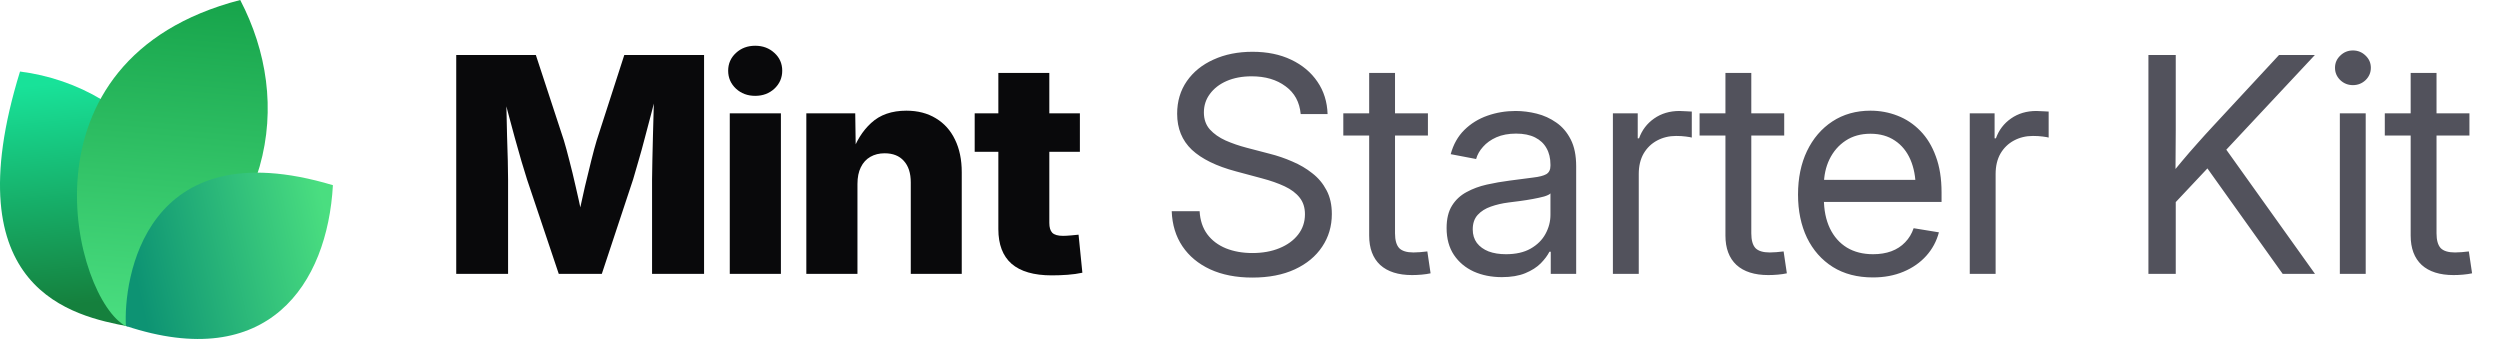
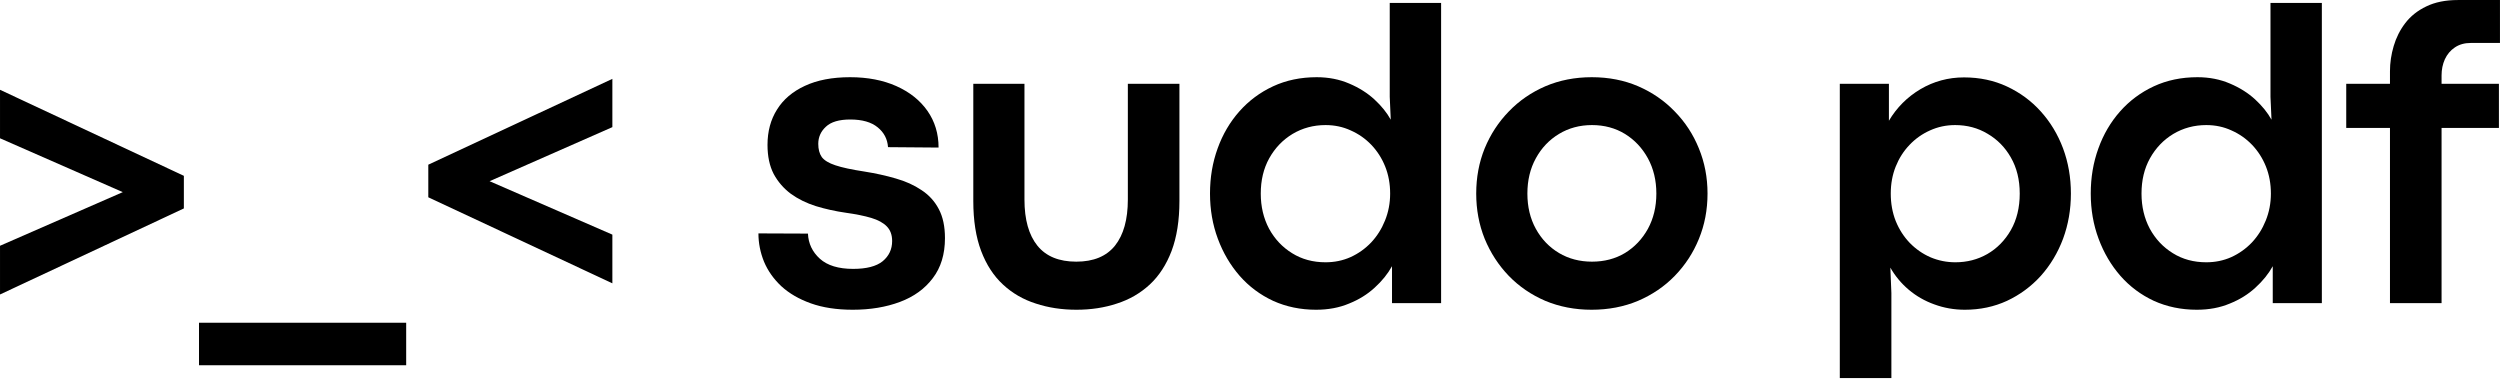
- <svg xmlns="http://www.w3.org/2000/svg" width="177" height="24" viewBox="0 0 177 24" fill="none">
-   <path d="M9.061 23.108C5.268 22.377 -3.391 20.627 1.417 5.064C9.634 6.099 16.973 14.064 9.061 23.108Z" fill="url(#paint0_linear_17557_2020)" />
-   <path d="M8.919 23.094C5.276 21.222 0.784 4.209 17.007 0C20.757 7.193 19.621 16.545 8.919 23.094Z" fill="url(#paint1_linear_17557_2020)" />
-   <path d="M8.914 23.079C8.735 19.882 10.159 9.085 23.57 13.111C23.181 20.123 18.984 26.418 8.914 23.079Z" fill="url(#paint2_linear_17557_2020)" />
-   <path d="M32.301 19.392V3.894H37.938L39.925 9.948C40.036 10.315 40.164 10.787 40.31 11.362C40.462 11.938 40.611 12.552 40.757 13.204C40.91 13.855 41.048 14.483 41.173 15.086C41.305 15.682 41.412 16.192 41.495 16.615H40.695C40.771 16.192 40.871 15.682 40.996 15.086C41.128 14.49 41.267 13.866 41.412 13.214C41.565 12.562 41.714 11.948 41.86 11.373C42.005 10.79 42.133 10.315 42.244 9.948L44.2 3.894H49.848V19.392H46.166V12.704C46.166 12.357 46.173 11.917 46.187 11.383C46.2 10.849 46.214 10.27 46.228 9.646C46.249 9.022 46.266 8.391 46.28 7.753C46.301 7.115 46.311 6.519 46.311 5.964H46.623C46.485 6.561 46.332 7.181 46.166 7.826C45.999 8.471 45.833 9.102 45.666 9.719C45.507 10.336 45.351 10.901 45.198 11.414C45.053 11.928 44.928 12.357 44.824 12.704L42.608 19.392H39.561L37.314 12.704C37.203 12.357 37.072 11.928 36.919 11.414C36.773 10.901 36.614 10.34 36.441 9.729C36.274 9.112 36.104 8.481 35.931 7.836C35.764 7.192 35.608 6.567 35.463 5.964H35.827C35.834 6.512 35.844 7.105 35.858 7.743C35.872 8.374 35.886 9.005 35.9 9.636C35.92 10.26 35.938 10.839 35.952 11.373C35.965 11.907 35.972 12.351 35.972 12.704V19.392H32.301ZM51.668 19.392V8.024H55.288V19.392H51.668ZM53.468 6.786C52.927 6.786 52.473 6.616 52.105 6.276C51.738 5.93 51.554 5.507 51.554 5.007C51.554 4.508 51.738 4.088 52.105 3.749C52.473 3.409 52.927 3.239 53.468 3.239C54.009 3.239 54.463 3.409 54.83 3.749C55.198 4.082 55.382 4.501 55.382 5.007C55.382 5.507 55.198 5.93 54.83 6.276C54.463 6.616 54.009 6.786 53.468 6.786ZM60.708 13.027V19.392H57.088V8.024H60.551L60.593 10.967H60.281C60.593 10.024 61.061 9.268 61.685 8.7C62.309 8.124 63.138 7.836 64.171 7.836C64.975 7.836 65.672 8.017 66.262 8.377C66.851 8.731 67.302 9.234 67.614 9.885C67.933 10.537 68.092 11.307 68.092 12.194V19.392H64.483V12.912C64.483 12.26 64.32 11.754 63.994 11.394C63.675 11.033 63.221 10.853 62.632 10.853C62.25 10.853 61.914 10.936 61.623 11.102C61.332 11.269 61.106 11.515 60.947 11.841C60.787 12.16 60.708 12.555 60.708 13.027ZM76.456 8.024V10.749H69.008V8.024H76.456ZM70.683 5.163H74.292V15.783C74.292 16.102 74.361 16.334 74.5 16.48C74.646 16.625 74.899 16.698 75.259 16.698C75.405 16.698 75.596 16.688 75.831 16.667C76.074 16.646 76.251 16.629 76.362 16.615L76.632 19.309C76.313 19.378 75.963 19.427 75.582 19.455C75.207 19.482 74.836 19.496 74.469 19.496C73.2 19.496 72.25 19.222 71.619 18.674C70.995 18.127 70.683 17.308 70.683 16.22V5.163Z" fill="#09090B" />
-   <path d="M88.667 19.652C87.523 19.652 86.528 19.458 85.682 19.07C84.843 18.681 84.188 18.137 83.716 17.437C83.245 16.736 82.992 15.908 82.957 14.951H84.933C84.968 15.596 85.148 16.14 85.474 16.584C85.8 17.021 86.24 17.354 86.795 17.582C87.35 17.804 87.974 17.915 88.667 17.915C89.388 17.915 90.026 17.801 90.581 17.572C91.143 17.343 91.583 17.024 91.902 16.615C92.228 16.199 92.391 15.717 92.391 15.169C92.391 14.698 92.266 14.306 92.017 13.994C91.767 13.675 91.413 13.408 90.956 13.193C90.498 12.978 89.954 12.787 89.323 12.621L87.502 12.132C86.123 11.765 85.082 11.255 84.382 10.603C83.689 9.944 83.342 9.095 83.342 8.055C83.342 7.174 83.571 6.404 84.028 5.746C84.486 5.087 85.117 4.577 85.921 4.217C86.726 3.849 87.645 3.666 88.678 3.666C89.718 3.666 90.63 3.853 91.413 4.227C92.204 4.602 92.824 5.122 93.275 5.787C93.726 6.446 93.965 7.209 93.993 8.076H92.089C92.013 7.23 91.656 6.574 91.018 6.11C90.387 5.638 89.586 5.403 88.615 5.403C87.95 5.403 87.36 5.513 86.847 5.735C86.341 5.957 85.946 6.262 85.661 6.651C85.377 7.032 85.235 7.469 85.235 7.961C85.235 8.447 85.377 8.849 85.661 9.168C85.946 9.48 86.317 9.74 86.774 9.948C87.232 10.149 87.724 10.319 88.251 10.457L89.884 10.884C90.439 11.023 90.977 11.206 91.496 11.435C92.023 11.657 92.495 11.934 92.911 12.267C93.334 12.593 93.67 12.995 93.92 13.474C94.17 13.945 94.294 14.504 94.294 15.149C94.294 16.015 94.066 16.788 93.608 17.468C93.157 18.148 92.512 18.681 91.673 19.07C90.834 19.458 89.832 19.652 88.667 19.652ZM101.097 8.024V9.594H95.106V8.024H101.097ZM96.937 5.163H98.767V16.521C98.767 17 98.865 17.347 99.059 17.562C99.26 17.77 99.6 17.874 100.078 17.874C100.21 17.874 100.366 17.867 100.546 17.853C100.733 17.832 100.903 17.815 101.056 17.801L101.285 19.351C101.097 19.392 100.886 19.423 100.65 19.444C100.414 19.465 100.189 19.475 99.974 19.475C98.996 19.475 98.244 19.236 97.717 18.758C97.197 18.272 96.937 17.579 96.937 16.677V5.163ZM106.33 19.621C105.595 19.621 104.932 19.489 104.343 19.226C103.754 18.955 103.285 18.564 102.939 18.05C102.592 17.53 102.419 16.896 102.419 16.147C102.419 15.495 102.547 14.965 102.804 14.556C103.06 14.146 103.403 13.828 103.833 13.599C104.263 13.363 104.742 13.186 105.269 13.068C105.796 12.95 106.333 12.857 106.881 12.787C107.574 12.69 108.132 12.617 108.555 12.569C108.978 12.52 109.287 12.441 109.481 12.33C109.675 12.212 109.772 12.014 109.772 11.737V11.654C109.772 11.203 109.679 10.815 109.492 10.489C109.311 10.163 109.041 9.91 108.68 9.729C108.32 9.549 107.872 9.459 107.338 9.459C106.805 9.459 106.34 9.546 105.945 9.719C105.556 9.892 105.241 10.118 104.998 10.395C104.755 10.665 104.593 10.953 104.509 11.258L102.71 10.915C102.897 10.222 103.22 9.65 103.677 9.199C104.135 8.748 104.679 8.412 105.31 8.19C105.941 7.968 106.607 7.857 107.307 7.857C107.8 7.857 108.295 7.92 108.795 8.044C109.301 8.169 109.765 8.381 110.188 8.679C110.611 8.97 110.951 9.369 111.208 9.875C111.464 10.374 111.593 11.005 111.593 11.768V19.392H109.793V17.822H109.7C109.568 18.085 109.363 18.359 109.086 18.643C108.809 18.921 108.444 19.153 107.994 19.34C107.543 19.527 106.988 19.621 106.33 19.621ZM106.621 17.998C107.321 17.998 107.904 17.867 108.368 17.603C108.84 17.333 109.19 16.986 109.419 16.563C109.654 16.133 109.772 15.682 109.772 15.211V13.692C109.703 13.769 109.554 13.841 109.325 13.911C109.096 13.973 108.829 14.032 108.524 14.088C108.226 14.143 107.921 14.192 107.609 14.233C107.304 14.275 107.033 14.309 106.798 14.337C106.354 14.393 105.938 14.49 105.549 14.628C105.168 14.76 104.86 14.954 104.624 15.211C104.388 15.467 104.27 15.811 104.27 16.241C104.27 16.615 104.367 16.934 104.561 17.198C104.762 17.461 105.04 17.662 105.393 17.801C105.747 17.933 106.156 17.998 106.621 17.998ZM114.193 19.392V8.024H115.951V9.792H116.045C116.253 9.209 116.61 8.741 117.116 8.388C117.622 8.034 118.219 7.857 118.905 7.857C119.058 7.857 119.217 7.864 119.384 7.878C119.55 7.885 119.682 7.892 119.779 7.899V9.74C119.716 9.719 119.578 9.695 119.363 9.667C119.155 9.639 118.922 9.625 118.666 9.625C118.174 9.625 117.726 9.733 117.324 9.948C116.922 10.163 116.603 10.471 116.367 10.874C116.138 11.276 116.024 11.758 116.024 12.319V19.392H114.193ZM126.322 8.024V9.594H120.33V8.024H126.322ZM122.161 5.163H123.992V16.521C123.992 17 124.089 17.347 124.283 17.562C124.484 17.77 124.824 17.874 125.302 17.874C125.434 17.874 125.59 17.867 125.77 17.853C125.958 17.832 126.127 17.815 126.28 17.801L126.509 19.351C126.322 19.392 126.11 19.423 125.874 19.444C125.639 19.465 125.413 19.475 125.198 19.475C124.221 19.475 123.468 19.236 122.941 18.758C122.421 18.272 122.161 17.579 122.161 16.677V5.163ZM132.604 19.642C131.502 19.642 130.555 19.396 129.765 18.903C128.974 18.404 128.364 17.714 127.934 16.834C127.511 15.946 127.3 14.927 127.3 13.775C127.3 12.611 127.511 11.584 127.934 10.697C128.364 9.802 128.964 9.102 129.734 8.596C130.51 8.089 131.408 7.836 132.428 7.836C133.1 7.836 133.738 7.954 134.341 8.19C134.952 8.426 135.489 8.783 135.954 9.261C136.425 9.74 136.793 10.343 137.056 11.071C137.327 11.792 137.462 12.645 137.462 13.63V14.296H128.433V12.735H136.463L135.631 13.297C135.631 12.541 135.506 11.876 135.257 11.3C135.007 10.725 134.643 10.277 134.165 9.958C133.686 9.632 133.107 9.469 132.428 9.469C131.748 9.469 131.162 9.632 130.67 9.958C130.177 10.284 129.796 10.725 129.526 11.279C129.262 11.827 129.13 12.441 129.13 13.12V14.046C129.13 14.864 129.273 15.572 129.557 16.168C129.841 16.757 130.243 17.211 130.763 17.53C131.283 17.842 131.901 17.998 132.615 17.998C133.093 17.998 133.523 17.929 133.905 17.79C134.293 17.645 134.619 17.433 134.882 17.156C135.153 16.879 135.354 16.546 135.486 16.157L137.275 16.449C137.108 17.08 136.81 17.634 136.38 18.113C135.95 18.591 135.413 18.966 134.768 19.236C134.123 19.507 133.402 19.642 132.604 19.642ZM139.459 19.392V8.024H141.217V9.792H141.311C141.519 9.209 141.876 8.741 142.382 8.388C142.888 8.034 143.485 7.857 144.171 7.857C144.324 7.857 144.483 7.864 144.649 7.878C144.816 7.885 144.948 7.892 145.045 7.899V9.74C144.982 9.719 144.844 9.695 144.629 9.667C144.421 9.639 144.188 9.625 143.932 9.625C143.439 9.625 142.992 9.733 142.59 9.948C142.188 10.163 141.869 10.471 141.633 10.874C141.404 11.276 141.29 11.758 141.29 12.319V19.392H139.459ZM153.429 14.961V12.715C153.783 12.257 154.136 11.82 154.49 11.404C154.844 10.981 155.204 10.565 155.572 10.156C155.939 9.74 156.314 9.327 156.695 8.918L161.355 3.894H163.893L157.277 10.967H157.184L153.429 14.961ZM152.108 19.392V3.894H154.043V9.241L154.022 12.559L154.043 13.505V19.392H152.108ZM161.615 19.392L155.967 11.477L157.173 9.969L163.903 19.392H161.615ZM165.661 19.392V8.024H167.492V19.392H165.661ZM166.587 6.027C166.24 6.027 165.942 5.909 165.692 5.673C165.443 5.43 165.318 5.139 165.318 4.799C165.318 4.459 165.443 4.172 165.692 3.936C165.942 3.693 166.24 3.572 166.587 3.572C166.934 3.572 167.232 3.693 167.482 3.936C167.731 4.172 167.856 4.459 167.856 4.799C167.856 5.139 167.731 5.43 167.482 5.673C167.232 5.909 166.934 6.027 166.587 6.027ZM174.836 8.024V9.594H168.844V8.024H174.836ZM170.675 5.163H172.506V16.521C172.506 17 172.603 17.347 172.797 17.562C172.998 17.77 173.338 17.874 173.816 17.874C173.948 17.874 174.104 17.867 174.284 17.853C174.472 17.832 174.641 17.815 174.794 17.801L175.023 19.351C174.836 19.392 174.624 19.423 174.388 19.444C174.153 19.465 173.927 19.475 173.712 19.475C172.735 19.475 171.982 19.236 171.455 18.758C170.935 18.272 170.675 17.579 170.675 16.677V5.163Z" fill="#52525C" />
-   <defs>
-     <linearGradient id="paint0_linear_17557_2020" x1="3.776" y1="5.916" x2="5.232" y2="21.559" gradientUnits="userSpaceOnUse">
-       <stop stop-color="#18E299" />
-       <stop offset="1" stop-color="#15803D" />
-     </linearGradient>
-     <linearGradient id="paint1_linear_17557_2020" x1="12.171" y1="-0.718" x2="10.19" y2="22.983" gradientUnits="userSpaceOnUse">
-       <stop stop-color="#16A34A" />
-       <stop offset="1" stop-color="#4ADE80" />
-     </linearGradient>
-     <linearGradient id="paint2_linear_17557_2020" x1="23.133" y1="15.353" x2="9.338" y2="18.52" gradientUnits="userSpaceOnUse">
-       <stop stop-color="#4ADE80" />
-       <stop offset="1" stop-color="#0D9373" />
-     </linearGradient>
-   </defs>
+ <svg xmlns="http://www.w3.org/2000/svg" zoomAndPan="magnify" preserveAspectRatio="xMidYMid meet" version="1.2" viewBox="93.69 172.42 189.31 28.63">
+   <defs />
+   <g id="0e3533df36">
+     <g style="fill:#000000;fill-opacity:1;">
+       <g transform="translate(91.81577, 195.375)">
+         <path style="stroke:none" d="M 15.797 -7.172 L 1.875 -0.656 L 1.875 -4.344 L 11.172 -8.406 L 1.875 -12.484 L 1.875 -16.156 L 15.797 -9.641 Z M 15.797 -7.172 " />
+       </g>
+     </g>
+     <g style="fill:#000000;fill-opacity:1;">
+       <g transform="translate(108.7597, 195.375)">
+         <path style="stroke:none" d="M 15.688 4.703 L 0 4.703 L 0 1.484 L 15.688 1.484 Z M 15.688 4.703 " />
+       </g>
+     </g>
+     <g style="fill:#000000;fill-opacity:1;">
+       <g transform="translate(123.7168, 195.375)">
+         <path style="stroke:none" d="M 16.344 -5.188 L 16.344 -1.5 L 2.406 -8.016 L 2.406 -10.484 L 16.344 -16.984 L 16.344 -13.328 L 7.047 -9.234 Z M 16.344 -5.188 " />
+       </g>
+     </g>
+     <g style="fill:#000000;fill-opacity:1;">
+       <g transform="translate(142.6637, 195.375)">
+         <path style="stroke:none" d="" />
+       </g>
+     </g>
+     <g style="fill:#000000;fill-opacity:1;">
+       <g transform="translate(149.9964, 195.375)">
+         <path style="stroke:none" d="M 8.266 0.5 C 7.047 0.5 5.988 0.336 5.094 0.016 C 4.195 -0.305 3.453 -0.738 2.859 -1.281 C 2.273 -1.832 1.836 -2.453 1.547 -3.141 C 1.266 -3.836 1.125 -4.551 1.125 -5.281 L 4.875 -5.266 C 4.906 -4.516 5.207 -3.879 5.781 -3.359 C 6.352 -2.848 7.191 -2.594 8.297 -2.594 C 9.305 -2.594 10.051 -2.785 10.531 -3.172 C 11.008 -3.566 11.25 -4.078 11.25 -4.703 C 11.25 -5.172 11.113 -5.539 10.844 -5.812 C 10.582 -6.082 10.191 -6.297 9.672 -6.453 C 9.148 -6.609 8.508 -6.738 7.75 -6.844 C 6.957 -6.957 6.203 -7.125 5.484 -7.344 C 4.766 -7.57 4.129 -7.883 3.578 -8.281 C 3.035 -8.688 2.602 -9.188 2.281 -9.781 C 1.969 -10.383 1.812 -11.117 1.812 -11.984 C 1.812 -13.004 2.051 -13.895 2.531 -14.656 C 3.008 -15.426 3.711 -16.023 4.641 -16.453 C 5.578 -16.891 6.719 -17.109 8.062 -17.109 C 9.395 -17.109 10.562 -16.883 11.562 -16.438 C 12.57 -15.988 13.359 -15.363 13.922 -14.562 C 14.484 -13.758 14.766 -12.832 14.766 -11.781 L 10.938 -11.812 C 10.895 -12.426 10.633 -12.926 10.156 -13.312 C 9.676 -13.707 8.984 -13.906 8.078 -13.906 C 7.234 -13.906 6.617 -13.723 6.234 -13.359 C 5.848 -13.004 5.656 -12.57 5.656 -12.062 C 5.656 -11.656 5.742 -11.32 5.922 -11.062 C 6.109 -10.812 6.453 -10.602 6.953 -10.438 C 7.453 -10.27 8.176 -10.113 9.125 -9.969 C 9.988 -9.832 10.789 -9.656 11.531 -9.438 C 12.27 -9.227 12.914 -8.938 13.469 -8.562 C 14.031 -8.195 14.469 -7.719 14.781 -7.125 C 15.094 -6.539 15.25 -5.805 15.25 -4.922 C 15.25 -3.703 14.941 -2.691 14.328 -1.891 C 13.723 -1.086 12.895 -0.488 11.844 -0.094 C 10.789 0.301 9.598 0.5 8.266 0.5 Z M 8.266 0.5 " />
+       </g>
+     </g>
+     <g style="fill:#000000;fill-opacity:1;">
+       <g transform="translate(165.4542, 195.375)">
+         <path style="stroke:none" d="M 9.75 0.5 C 8.645 0.5 7.617 0.344 6.672 0.031 C 5.723 -0.27 4.895 -0.75 4.188 -1.406 C 3.477 -2.062 2.926 -2.91 2.531 -3.953 C 2.133 -5.004 1.938 -6.266 1.938 -7.734 L 1.938 -16.609 L 5.812 -16.609 L 5.812 -7.844 C 5.812 -6.32 6.141 -5.156 6.797 -4.344 C 7.453 -3.539 8.43 -3.141 9.734 -3.141 C 11.047 -3.141 12.023 -3.547 12.672 -4.359 C 13.316 -5.172 13.641 -6.332 13.641 -7.844 L 13.641 -16.609 L 17.547 -16.609 L 17.547 -7.734 C 17.547 -6.266 17.348 -5.004 16.953 -3.953 C 16.555 -2.91 16.004 -2.062 15.297 -1.406 C 14.586 -0.75 13.758 -0.27 12.812 0.031 C 11.875 0.344 10.852 0.5 9.75 0.5 Z M 9.75 0.5 " />
+       </g>
+     </g>
+     <g style="fill:#000000;fill-opacity:1;">
+       <g transform="translate(184.2073, 195.375)">
+         <path style="stroke:none" d="M 9.141 0.5 C 7.961 0.5 6.879 0.273 5.891 -0.172 C 4.91 -0.629 4.066 -1.258 3.359 -2.062 C 2.648 -2.875 2.098 -3.812 1.703 -4.875 C 1.305 -5.945 1.109 -7.086 1.109 -8.297 C 1.109 -9.516 1.301 -10.656 1.688 -11.719 C 2.07 -12.781 2.617 -13.711 3.328 -14.516 C 4.047 -15.328 4.898 -15.961 5.891 -16.422 C 6.879 -16.879 7.977 -17.109 9.188 -17.109 C 10.094 -17.109 10.914 -16.945 11.656 -16.625 C 12.395 -16.312 13.031 -15.91 13.562 -15.422 C 14.094 -14.93 14.504 -14.422 14.797 -13.891 L 14.719 -15.625 L 14.719 -22.734 L 18.609 -22.734 L 18.609 0 L 14.891 0 L 14.891 -2.797 C 14.566 -2.211 14.129 -1.672 13.578 -1.172 C 13.035 -0.672 12.391 -0.27 11.641 0.031 C 10.898 0.344 10.066 0.5 9.141 0.5 Z M 9.859 -3.094 C 10.535 -3.094 11.164 -3.223 11.75 -3.484 C 12.344 -3.754 12.863 -4.125 13.312 -4.594 C 13.758 -5.07 14.109 -5.625 14.359 -6.25 C 14.617 -6.883 14.75 -7.566 14.75 -8.297 C 14.75 -9.035 14.625 -9.719 14.375 -10.344 C 14.125 -10.969 13.773 -11.516 13.328 -11.984 C 12.879 -12.453 12.359 -12.816 11.766 -13.078 C 11.18 -13.348 10.547 -13.484 9.859 -13.484 C 8.941 -13.484 8.109 -13.258 7.359 -12.812 C 6.617 -12.363 6.031 -11.75 5.594 -10.969 C 5.164 -10.195 4.953 -9.305 4.953 -8.297 C 4.953 -7.316 5.16 -6.43 5.578 -5.641 C 6.004 -4.859 6.586 -4.238 7.328 -3.781 C 8.066 -3.32 8.91 -3.094 9.859 -3.094 Z M 9.859 -3.094 " />
+       </g>
+     </g>
+     <g style="fill:#000000;fill-opacity:1;">
+       <g transform="translate(204.3658, 195.375)">
+         <path style="stroke:none" d="M 9.844 0.5 C 8.582 0.5 7.414 0.273 6.344 -0.172 C 5.281 -0.629 4.359 -1.258 3.578 -2.062 C 2.797 -2.875 2.188 -3.812 1.75 -4.875 C 1.32 -5.945 1.109 -7.086 1.109 -8.297 C 1.109 -9.516 1.32 -10.656 1.75 -11.719 C 2.188 -12.781 2.797 -13.711 3.578 -14.516 C 4.359 -15.328 5.281 -15.961 6.344 -16.422 C 7.414 -16.879 8.586 -17.109 9.859 -17.109 C 11.141 -17.109 12.312 -16.879 13.375 -16.422 C 14.438 -15.961 15.359 -15.328 16.141 -14.516 C 16.93 -13.711 17.539 -12.781 17.969 -11.719 C 18.406 -10.656 18.625 -9.516 18.625 -8.297 C 18.625 -7.066 18.406 -5.922 17.969 -4.859 C 17.539 -3.805 16.93 -2.875 16.141 -2.062 C 15.359 -1.258 14.43 -0.629 13.359 -0.172 C 12.297 0.273 11.125 0.5 9.844 0.5 Z M 9.875 -3.141 C 10.812 -3.141 11.645 -3.359 12.375 -3.797 C 13.102 -4.242 13.68 -4.852 14.109 -5.625 C 14.535 -6.406 14.75 -7.297 14.75 -8.297 C 14.75 -9.297 14.535 -10.188 14.109 -10.969 C 13.68 -11.75 13.102 -12.363 12.375 -12.812 C 11.645 -13.258 10.812 -13.484 9.875 -13.484 C 8.945 -13.484 8.113 -13.258 7.375 -12.812 C 6.633 -12.363 6.051 -11.75 5.625 -10.969 C 5.195 -10.188 4.984 -9.297 4.984 -8.297 C 4.984 -7.297 5.195 -6.406 5.625 -5.625 C 6.051 -4.852 6.633 -4.242 7.375 -3.797 C 8.113 -3.359 8.945 -3.141 9.875 -3.141 Z M 9.875 -3.141 " />
+       </g>
+     </g>
+     <g style="fill:#000000;fill-opacity:1;">
+       <g transform="translate(223.3773, 195.375)">
+         <path style="stroke:none" d="" />
+       </g>
+     </g>
+     <g style="fill:#000000;fill-opacity:1;">
+       <g transform="translate(230.71, 195.375)">
+         <path style="stroke:none" d="M 6.203 5.672 L 2.297 5.672 L 2.297 -16.609 L 6.016 -16.609 L 6.016 -13.812 C 6.609 -14.812 7.406 -15.609 8.406 -16.203 C 9.414 -16.797 10.516 -17.094 11.703 -17.094 C 12.891 -17.094 13.973 -16.863 14.953 -16.406 C 15.941 -15.945 16.797 -15.316 17.516 -14.516 C 18.242 -13.711 18.805 -12.781 19.203 -11.719 C 19.598 -10.656 19.797 -9.516 19.797 -8.297 C 19.797 -7.086 19.598 -5.945 19.203 -4.875 C 18.805 -3.812 18.242 -2.875 17.516 -2.062 C 16.785 -1.258 15.93 -0.629 14.953 -0.172 C 13.984 0.273 12.922 0.5 11.766 0.5 C 10.953 0.5 10.18 0.363 9.453 0.094 C 8.734 -0.164 8.086 -0.535 7.516 -1.016 C 6.953 -1.492 6.488 -2.051 6.125 -2.688 L 6.203 -0.766 Z M 11.047 -3.094 C 11.93 -3.094 12.738 -3.301 13.469 -3.719 C 14.207 -4.145 14.801 -4.75 15.25 -5.531 C 15.695 -6.312 15.922 -7.234 15.922 -8.297 C 15.922 -9.348 15.695 -10.258 15.25 -11.031 C 14.812 -11.801 14.223 -12.398 13.484 -12.828 C 12.754 -13.266 11.938 -13.484 11.031 -13.484 C 10.352 -13.484 9.719 -13.348 9.125 -13.078 C 8.539 -12.816 8.023 -12.453 7.578 -11.984 C 7.129 -11.516 6.781 -10.969 6.531 -10.344 C 6.281 -9.719 6.156 -9.035 6.156 -8.297 C 6.156 -7.547 6.281 -6.852 6.531 -6.219 C 6.789 -5.582 7.145 -5.031 7.594 -4.562 C 8.051 -4.094 8.578 -3.727 9.172 -3.469 C 9.766 -3.219 10.391 -3.094 11.047 -3.094 Z M 11.047 -3.094 " />
+       </g>
+     </g>
+     <g style="fill:#000000;fill-opacity:1;">
+       <g transform="translate(250.9008, 195.375)">
+         <path style="stroke:none" d="M 9.141 0.5 C 7.961 0.5 6.879 0.273 5.891 -0.172 C 4.91 -0.629 4.066 -1.258 3.359 -2.062 C 2.648 -2.875 2.098 -3.812 1.703 -4.875 C 1.305 -5.945 1.109 -7.086 1.109 -8.297 C 1.109 -9.516 1.301 -10.656 1.688 -11.719 C 2.07 -12.781 2.617 -13.711 3.328 -14.516 C 4.047 -15.328 4.898 -15.961 5.891 -16.422 C 6.879 -16.879 7.977 -17.109 9.188 -17.109 C 10.094 -17.109 10.914 -16.945 11.656 -16.625 C 12.395 -16.312 13.031 -15.91 13.562 -15.422 C 14.094 -14.93 14.504 -14.422 14.797 -13.891 L 14.719 -15.625 L 14.719 -22.734 L 18.609 -22.734 L 18.609 0 L 14.891 0 L 14.891 -2.797 C 14.566 -2.211 14.129 -1.672 13.578 -1.172 C 13.035 -0.672 12.391 -0.27 11.641 0.031 C 10.898 0.344 10.066 0.5 9.141 0.5 Z M 9.859 -3.094 C 10.535 -3.094 11.164 -3.223 11.75 -3.484 C 12.344 -3.754 12.863 -4.125 13.312 -4.594 C 13.758 -5.07 14.109 -5.625 14.359 -6.25 C 14.617 -6.883 14.75 -7.566 14.75 -8.297 C 14.75 -9.035 14.625 -9.719 14.375 -10.344 C 14.125 -10.969 13.773 -11.516 13.328 -11.984 C 12.879 -12.453 12.359 -12.816 11.766 -13.078 C 11.18 -13.348 10.547 -13.484 9.859 -13.484 C 8.941 -13.484 8.109 -13.258 7.359 -12.812 C 6.617 -12.363 6.031 -11.75 5.594 -10.969 C 5.164 -10.195 4.953 -9.305 4.953 -8.297 C 4.953 -7.316 5.16 -6.43 5.578 -5.641 C 6.004 -4.859 6.586 -4.238 7.328 -3.781 C 8.066 -3.32 8.91 -3.094 9.859 -3.094 Z M 9.859 -3.094 " />
+       </g>
+     </g>
+     <g style="fill:#000000;fill-opacity:1;">
+       <g transform="translate(271.0592, 195.375)">
+         <path style="stroke:none" d="M 7.516 0 L 3.609 0 L 3.609 -13.266 L 0.297 -13.266 L 0.297 -16.609 L 3.609 -16.609 L 3.609 -17.562 C 3.609 -18.195 3.703 -18.832 3.891 -19.469 C 4.078 -20.102 4.367 -20.68 4.766 -21.203 C 5.172 -21.734 5.703 -22.156 6.359 -22.469 C 7.016 -22.789 7.812 -22.953 8.75 -22.953 L 11.938 -22.953 L 11.938 -19.703 L 9.734 -19.703 C 9.254 -19.703 8.848 -19.586 8.516 -19.359 C 8.191 -19.141 7.941 -18.844 7.766 -18.469 C 7.598 -18.094 7.516 -17.688 7.516 -17.25 L 7.516 -16.609 L 11.859 -16.609 L 11.859 -13.266 L 7.516 -13.266 Z M 7.516 0 " />
+       </g>
+     </g>
+   </g>
</svg>
